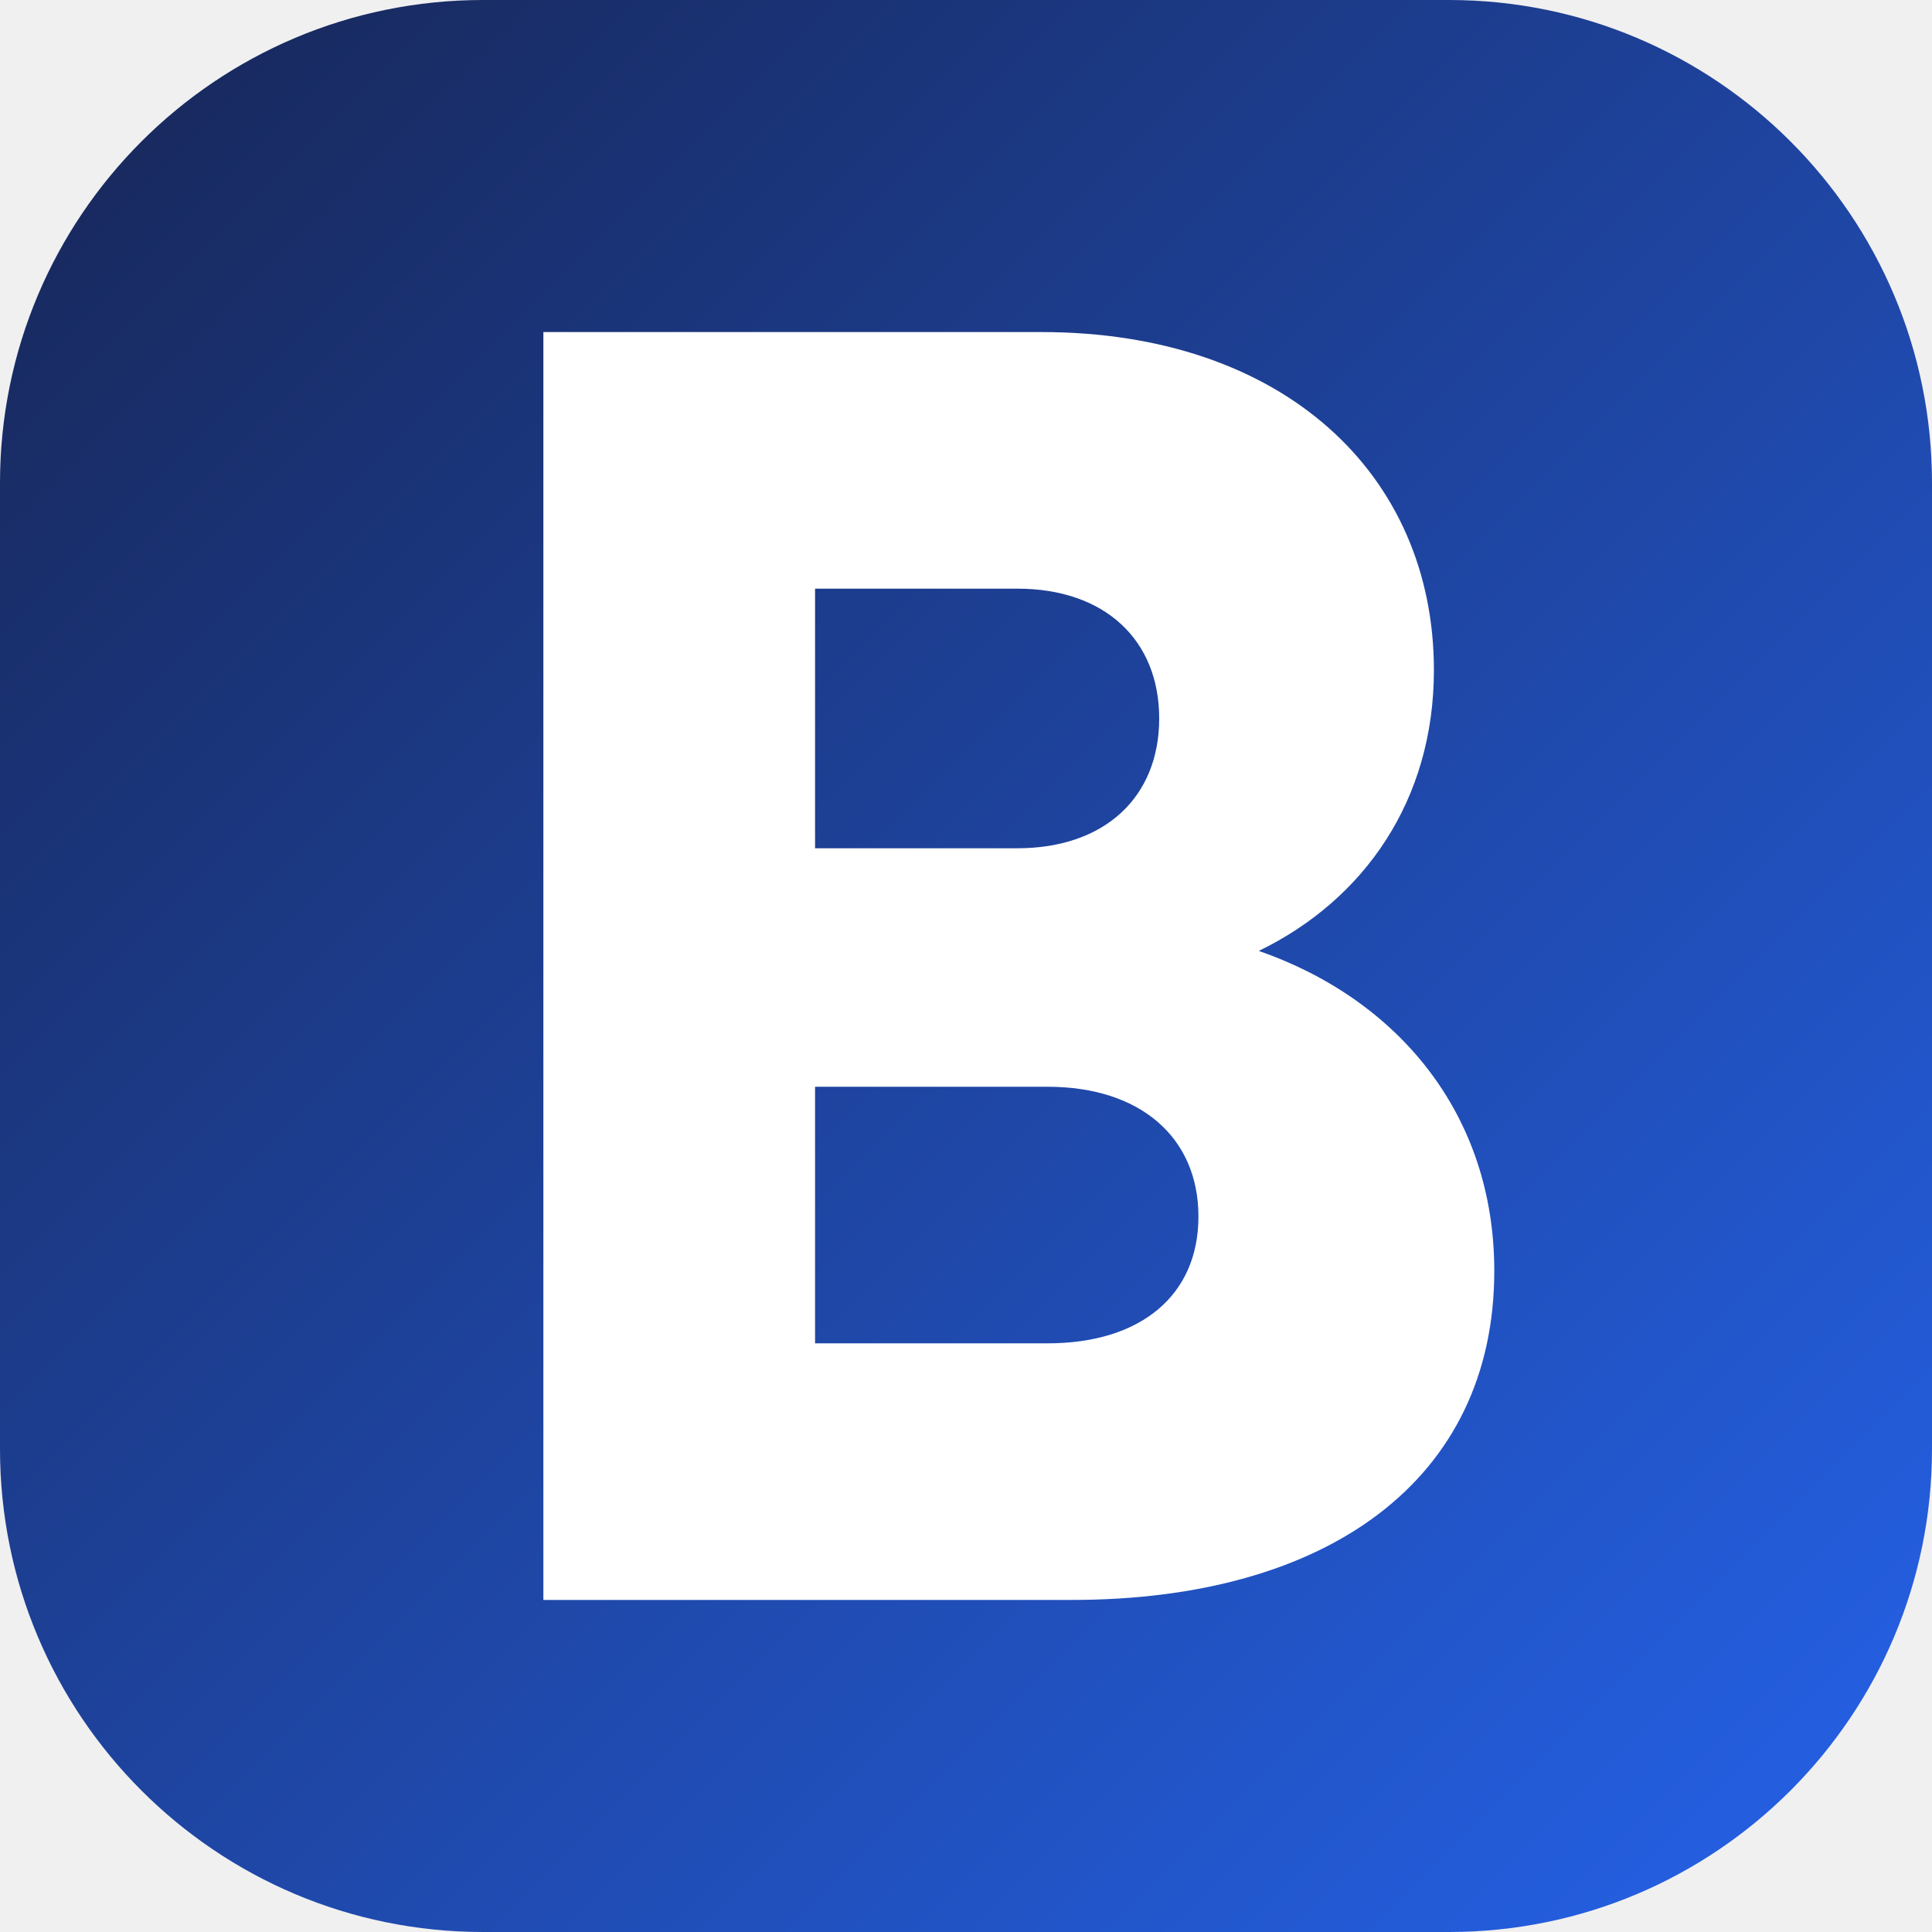
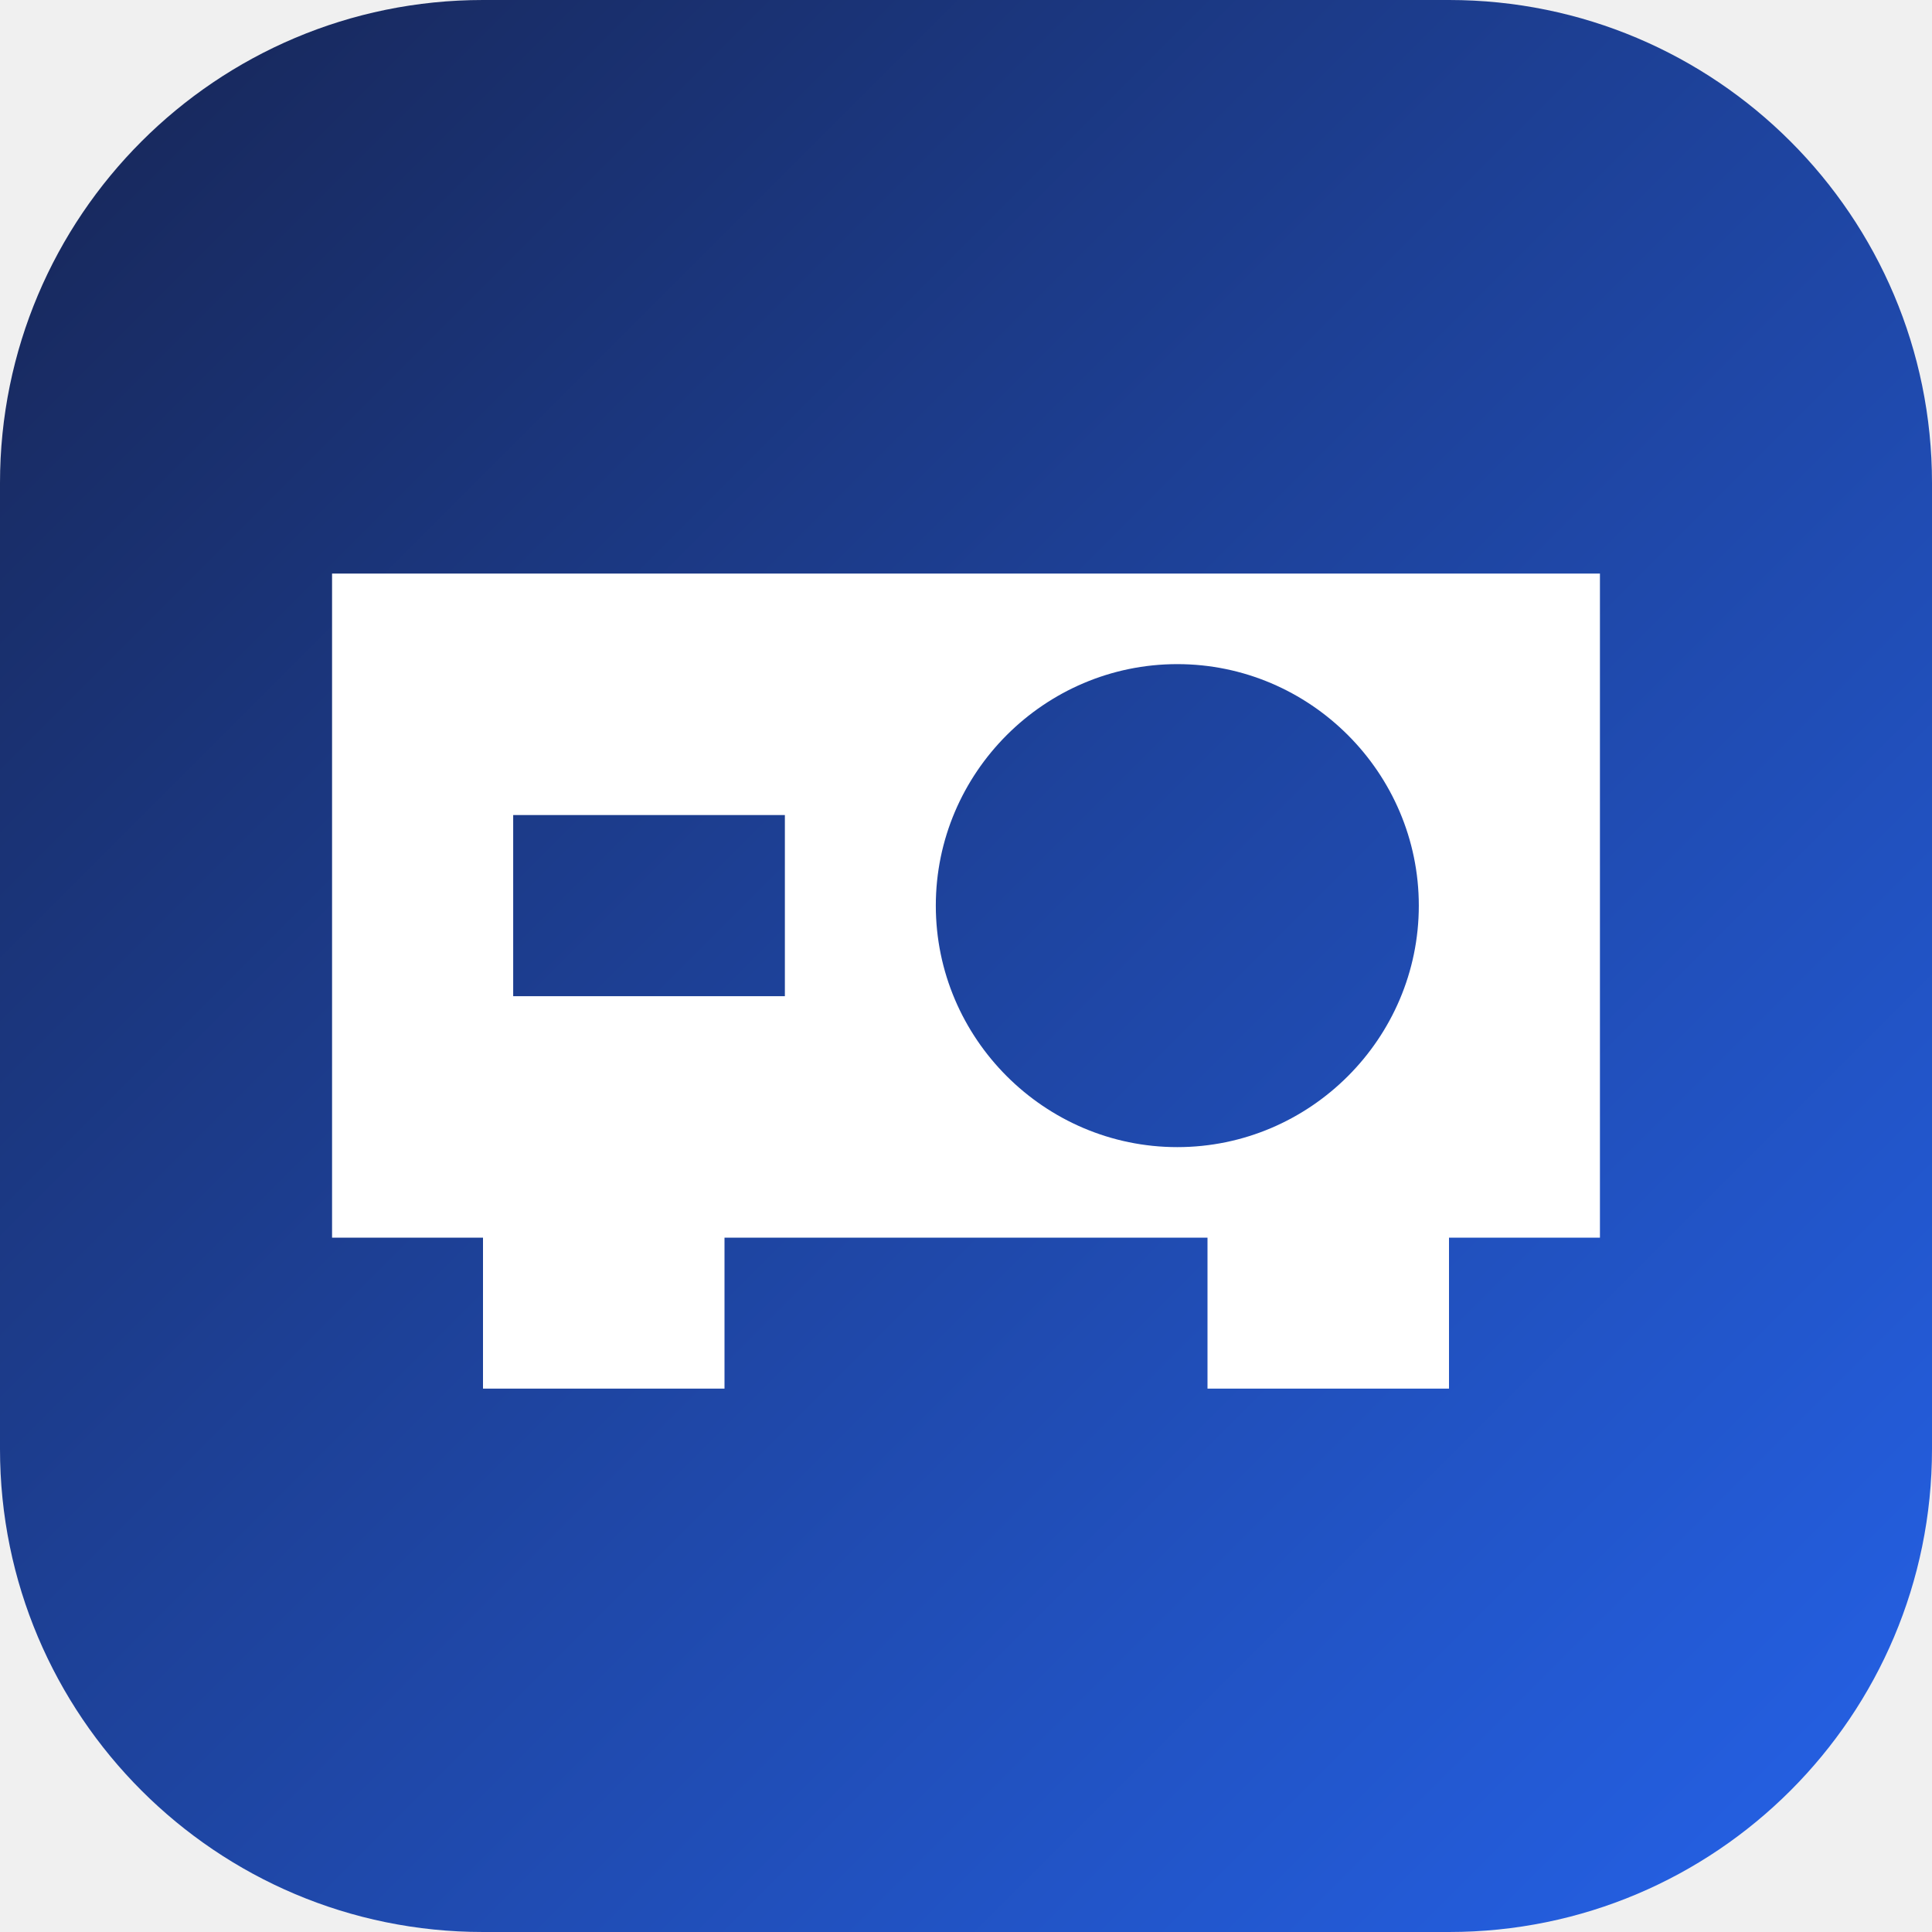
- <svg xmlns="http://www.w3.org/2000/svg" viewBox="0 0 64 64" role="img" aria-label="Biskup Home">
+ <svg xmlns="http://www.w3.org/2000/svg" viewBox="0 0 64 64" role="img" aria-label="Beamer">
  <defs>
    <linearGradient id="t" x1="0" y1="0" x2="1" y2="1">
      <stop stop-color="#172554" />
      <stop offset="1" stop-color="#2563eb" />
    </linearGradient>
  </defs>
  <rect width="64" height="64" rx="16" fill="url(#t)" />
-   <path fill="#fff" fill-rule="evenodd" d="M18 11h16.5c8 0 13 4.7 13 11.2 0 4.3-2.3 7.6-5.8 9.3 4.6 1.6 7.8 5.4 7.8 10.6C49.5 49 44 53 35.5 53H18zM27 19.5v8.6h6.7c2.9 0 4.7-1.7 4.7-4.3s-1.8-4.3-4.7-4.3zM27 36v8.5h7.7c3.1 0 5-1.6 5-4.2S37.8 36 34.7 36z" />
+   <path fill="#fff" fill-rule="evenodd" d="M11 19H53V41H11Z M47 30C47 34.4 43.4 38 39 38S31 34.4 31 30S34.6 22 39 22S47 25.6 47 30Z M17 27H26V33H17Z M16 41H24V46H16Z M40 41H48V46H40Z" />
</svg>
